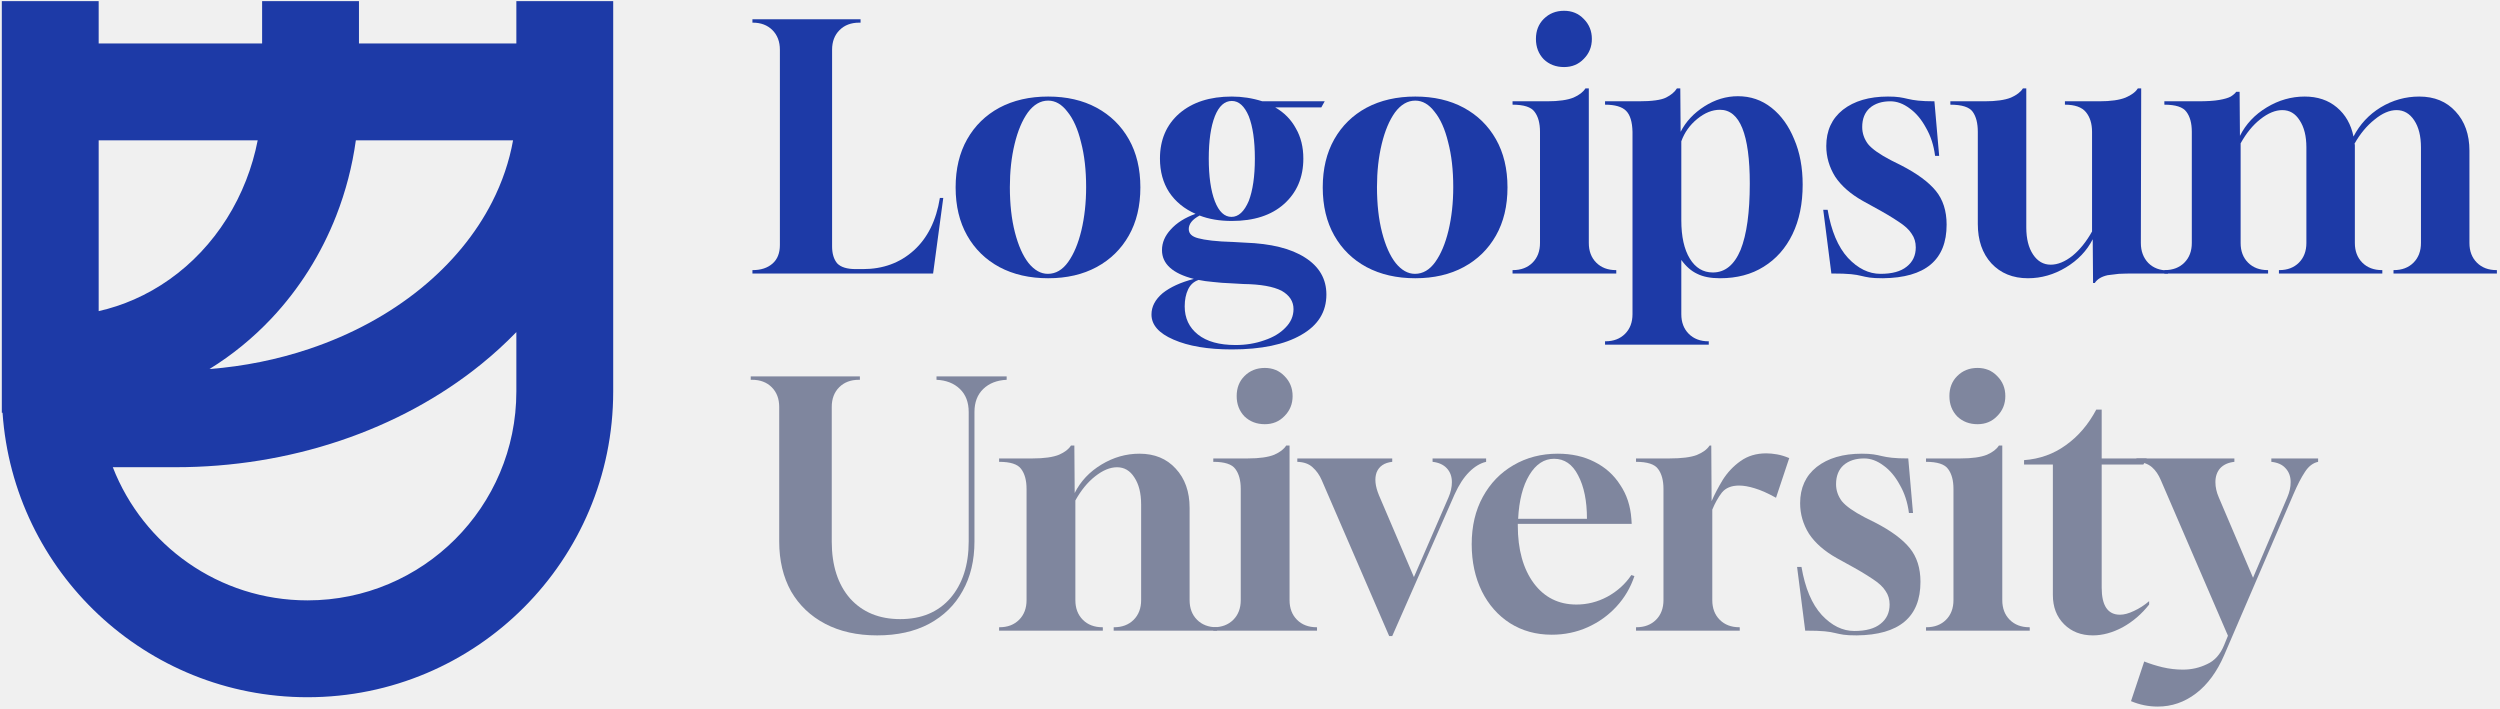
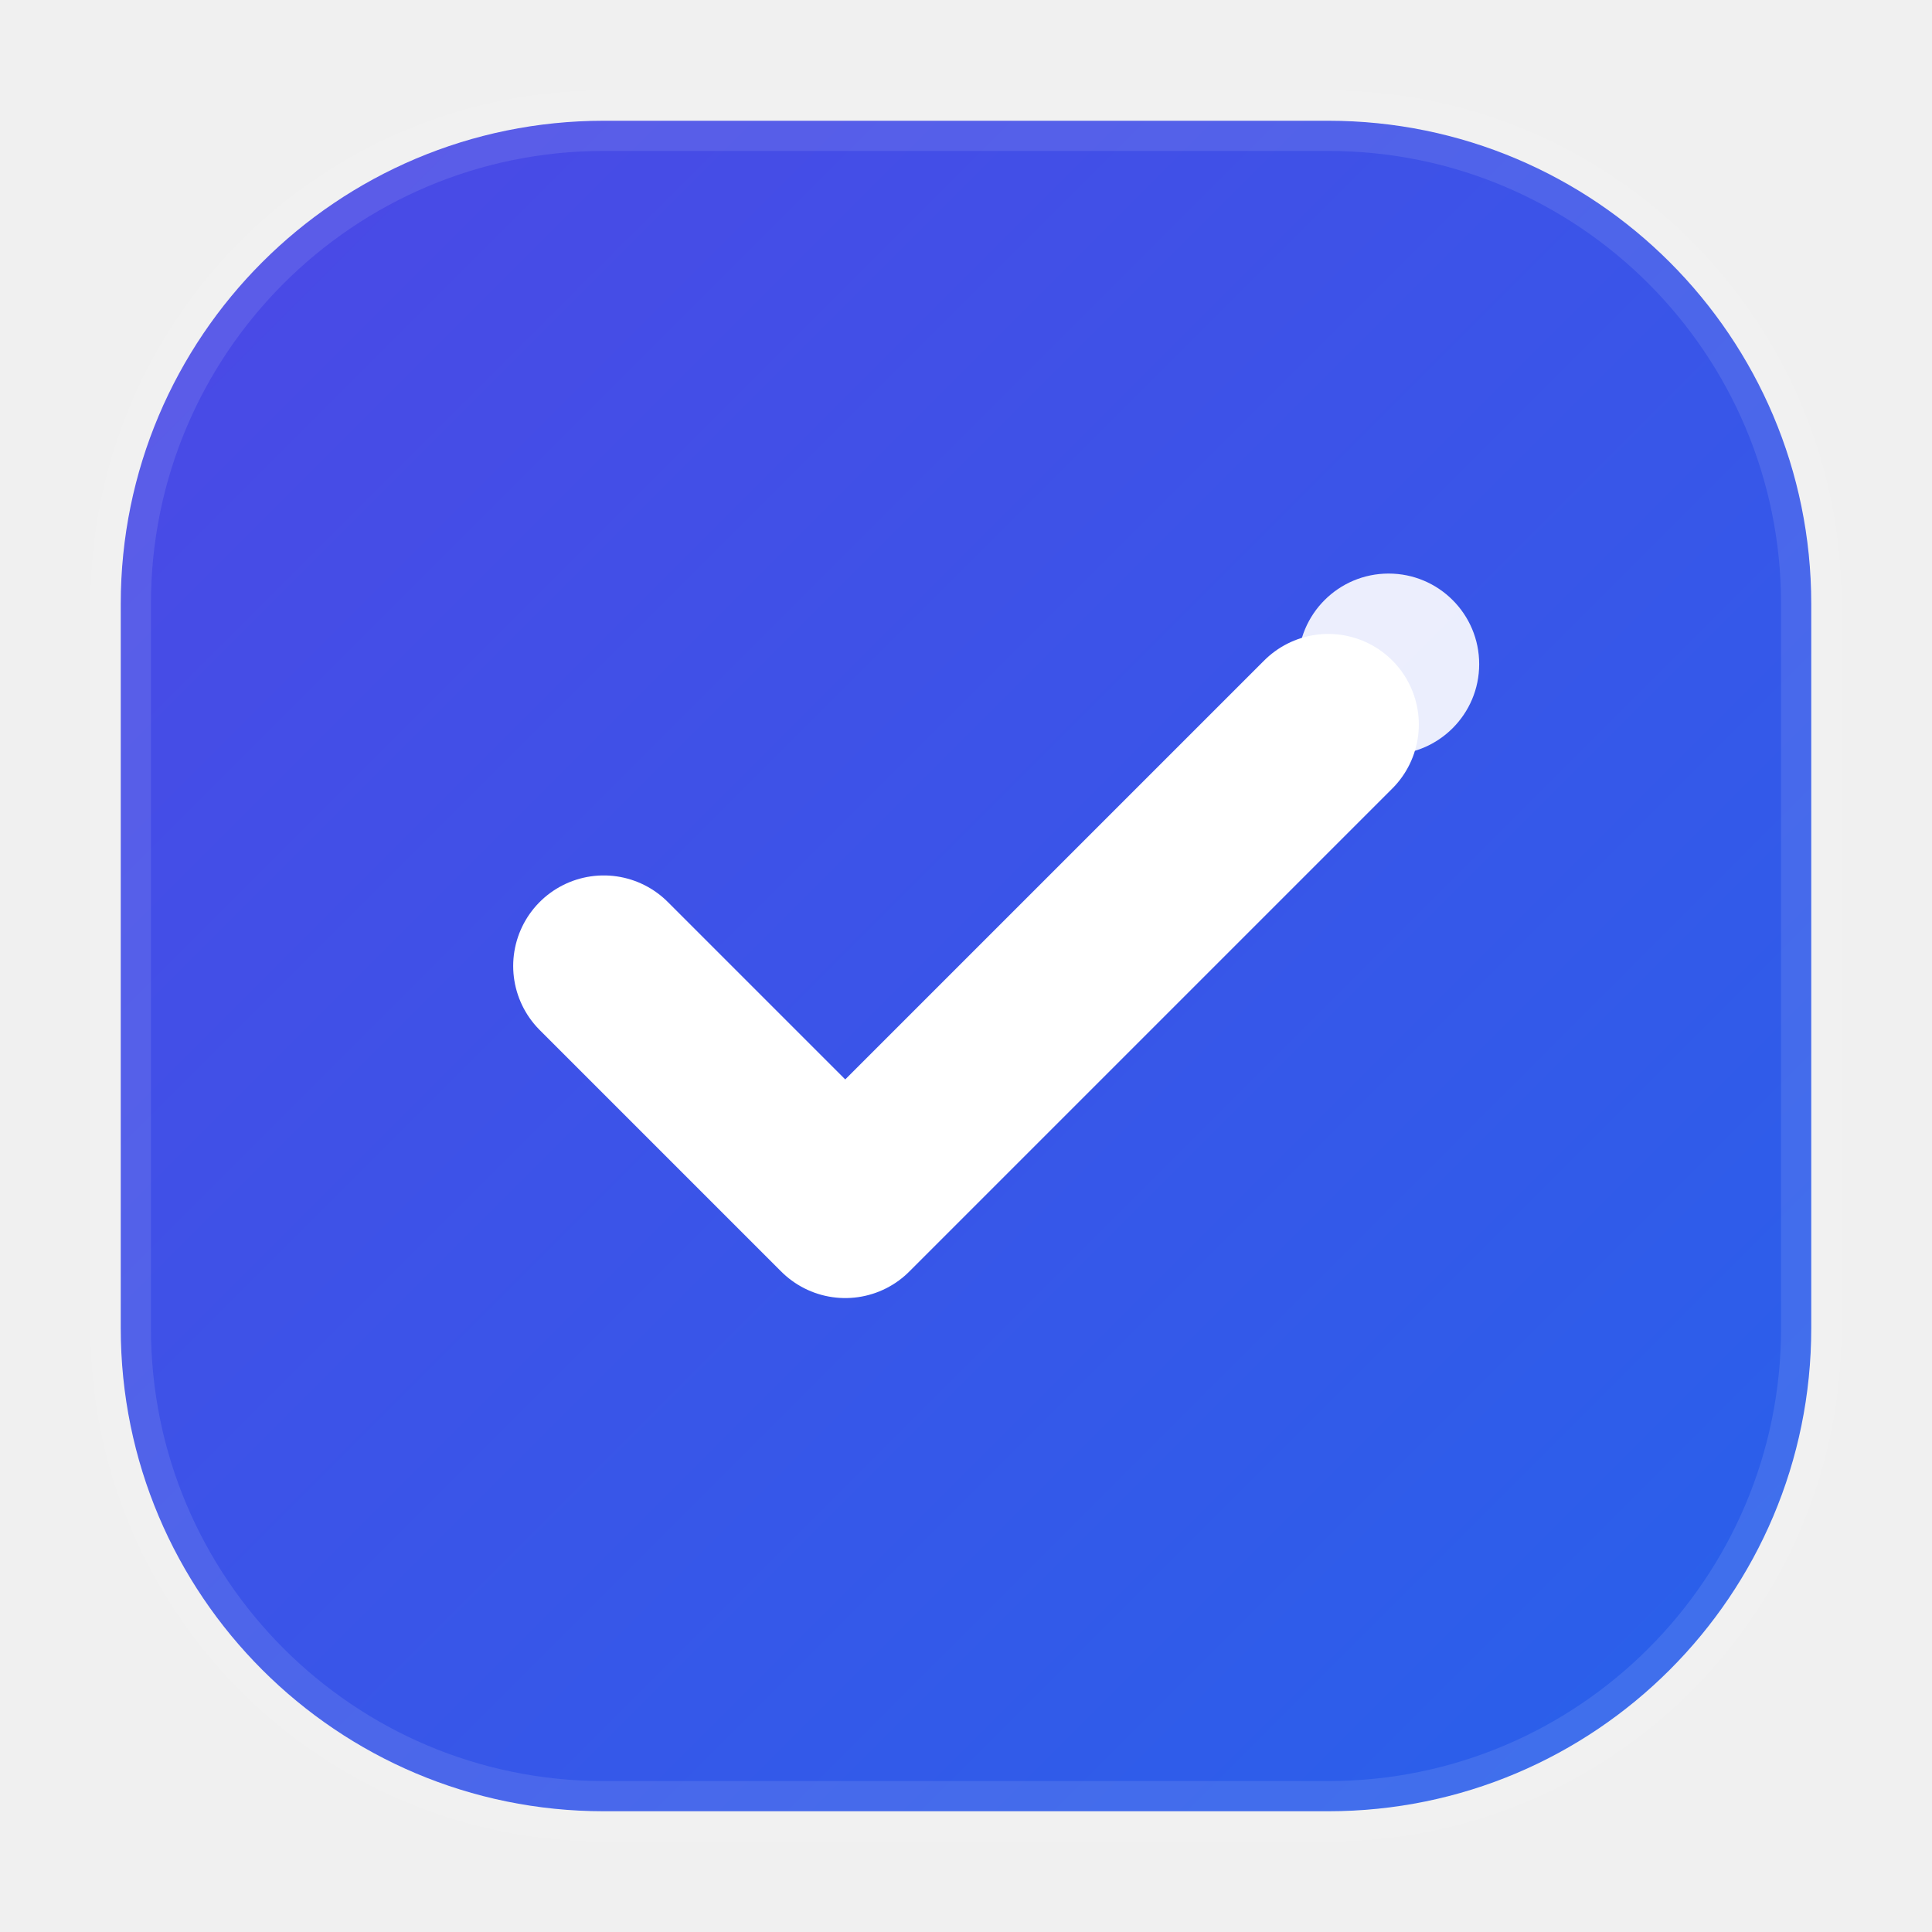
- <svg xmlns="http://www.w3.org/2000/svg" width="413" height="117" viewBox="0 0 413 117" fill="none">
-   <path d="M357.551 45.182V44.622H357.607C358.951 44.622 360.034 44.211 360.855 43.39C361.676 42.568 362.087 41.486 362.087 40.142V21.774C362.087 20.355 361.788 19.254 361.191 18.47C360.631 17.686 359.418 17.294 357.551 17.294V16.734H363.095C364.626 16.734 365.802 16.659 366.623 16.51C367.482 16.36 368.116 16.174 368.527 15.95C368.938 15.688 369.236 15.427 369.423 15.166H369.983L370.039 22.446C371.01 20.504 372.484 18.936 374.463 17.742C376.442 16.547 378.532 15.95 380.735 15.95C382.863 15.95 384.636 16.547 386.055 17.742C387.474 18.936 388.388 20.542 388.799 22.558C389.844 20.542 391.337 18.936 393.279 17.742C395.258 16.547 397.385 15.95 399.663 15.95C402.164 15.95 404.161 16.771 405.655 18.414C407.186 20.056 407.951 22.222 407.951 24.91V40.142C407.951 41.486 408.362 42.568 409.183 43.39C410.004 44.211 411.087 44.622 412.431 44.622H412.487V45.182H395.407V44.622H395.463C396.807 44.622 397.89 44.211 398.711 43.39C399.532 42.568 399.943 41.486 399.943 40.142V24.35C399.943 22.483 399.57 20.99 398.823 19.87C398.076 18.75 397.106 18.19 395.911 18.19C394.754 18.19 393.54 18.712 392.271 19.758C391.001 20.766 389.9 22.091 388.967 23.734C389.004 23.808 389.023 23.902 389.023 24.014C389.023 24.126 389.023 24.219 389.023 24.294V40.142C389.023 41.486 389.434 42.568 390.255 43.39C391.076 44.211 392.159 44.622 393.503 44.622H393.559V45.182H376.479V44.622H376.535C377.879 44.622 378.962 44.211 379.783 43.39C380.604 42.568 381.015 41.486 381.015 40.142V24.35C381.015 22.483 380.642 20.99 379.895 19.87C379.186 18.75 378.234 18.19 377.039 18.19C375.882 18.19 374.668 18.694 373.399 19.702C372.167 20.672 371.084 21.998 370.151 23.678V40.142C370.151 41.486 370.562 42.568 371.383 43.39C372.204 44.211 373.287 44.622 374.631 44.622H374.687V45.182H357.551Z" fill="#1D3AA7" />
-   <path d="M345.774 46.75L345.718 39.526C344.747 41.43 343.272 42.979 341.294 44.174C339.315 45.368 337.224 45.966 335.022 45.966C332.52 45.966 330.504 45.144 328.974 43.502C327.48 41.859 326.734 39.694 326.734 37.006V21.774C326.734 20.355 326.454 19.254 325.894 18.47C325.334 17.686 324.102 17.294 322.198 17.294V16.734H327.854C329.758 16.734 331.214 16.528 332.222 16.118C333.155 15.707 333.808 15.203 334.182 14.606H334.742V37.566C334.742 39.432 335.115 40.926 335.862 42.046C336.608 43.166 337.579 43.726 338.774 43.726C339.931 43.726 341.126 43.24 342.358 42.27C343.59 41.262 344.672 39.918 345.606 38.238V21.774C345.606 20.43 345.27 19.347 344.598 18.526C343.926 17.704 342.768 17.294 341.126 17.294V16.734H346.782C348.686 16.734 350.142 16.528 351.15 16.118C352.12 15.707 352.792 15.203 353.166 14.606H353.726L353.67 40.142C353.67 41.486 354.08 42.587 354.902 43.446C355.723 44.267 356.806 44.678 358.15 44.678V45.182H352.606C351.635 45.182 350.776 45.2 350.03 45.238C349.283 45.312 348.667 45.387 348.182 45.462C347.174 45.686 346.464 46.115 346.054 46.75H345.774Z" fill="#1D3AA7" />
-   <path d="M311.053 45.966C310.082 45.966 309.354 45.928 308.869 45.854C308.384 45.779 307.917 45.686 307.469 45.574C307.058 45.462 306.498 45.368 305.789 45.294C305.08 45.219 303.997 45.182 302.541 45.182L301.197 34.654H301.925C302.522 38.163 303.642 40.814 305.285 42.606C306.928 44.36 308.72 45.238 310.661 45.238C312.565 45.238 314.002 44.846 314.973 44.062C315.981 43.278 316.485 42.214 316.485 40.87C316.485 40.011 316.261 39.264 315.813 38.63C315.402 37.958 314.674 37.286 313.629 36.614C312.584 35.904 311.165 35.064 309.373 34.094L307.749 33.198C305.696 32.04 304.165 30.696 303.157 29.166C302.186 27.598 301.701 25.918 301.701 24.126C301.701 21.587 302.616 19.59 304.445 18.134C306.312 16.678 308.794 15.95 311.893 15.95C312.677 15.95 313.312 15.987 313.797 16.062C314.282 16.136 314.749 16.23 315.197 16.342C315.645 16.454 316.205 16.547 316.877 16.622C317.549 16.696 318.445 16.734 319.565 16.734L320.349 25.75H319.677C319.453 23.995 318.949 22.446 318.165 21.102C317.418 19.72 316.522 18.656 315.477 17.91C314.432 17.126 313.368 16.734 312.285 16.734C310.866 16.734 309.728 17.107 308.869 17.854C308.048 18.6 307.637 19.646 307.637 20.99C307.637 21.998 307.954 22.931 308.589 23.79C309.261 24.611 310.53 25.507 312.397 26.478L314.077 27.318C316.69 28.662 318.594 30.062 319.789 31.518C320.984 32.974 321.581 34.84 321.581 37.118C321.581 42.942 318.072 45.891 311.053 45.966Z" fill="#1D3AA7" />
-   <path d="M265.153 56.942V56.382H265.209C266.553 56.382 267.636 55.971 268.457 55.15C269.279 54.328 269.689 53.246 269.689 51.902V21.774C269.652 20.131 269.297 18.974 268.625 18.302C267.953 17.63 266.796 17.294 265.153 17.294V16.734H270.697C272.9 16.734 274.412 16.528 275.233 16.118C276.055 15.707 276.652 15.203 277.025 14.606H277.585L277.641 21.774C278.5 20.094 279.807 18.694 281.561 17.574C283.316 16.454 285.164 15.894 287.105 15.894C289.196 15.894 291.044 16.528 292.649 17.798C294.255 19.067 295.505 20.803 296.401 23.006C297.335 25.171 297.801 27.672 297.801 30.51C297.801 33.646 297.241 36.371 296.121 38.686C295.001 41 293.415 42.792 291.361 44.062C289.345 45.331 286.937 45.966 284.137 45.966C282.607 45.966 281.356 45.723 280.385 45.238C279.415 44.79 278.537 44.024 277.753 42.942V51.902C277.753 53.246 278.164 54.328 278.985 55.15C279.807 55.971 280.889 56.382 282.233 56.382H282.289V56.942H265.153ZM282.961 45.014C284.977 45.014 286.508 43.763 287.553 41.262C288.561 38.723 289.065 35.083 289.065 30.342C289.065 22.203 287.423 18.134 284.137 18.134C282.868 18.134 281.617 18.638 280.385 19.646C279.153 20.654 278.276 21.886 277.753 23.342V36.39C277.753 39.078 278.22 41.187 279.153 42.718C280.087 44.248 281.356 45.014 282.961 45.014Z" fill="#1D3AA7" />
-   <path d="M249.872 45.182V44.622H249.928C251.272 44.622 252.355 44.211 253.176 43.39C253.998 42.568 254.408 41.486 254.408 40.142V21.774C254.408 20.355 254.11 19.254 253.512 18.47C252.952 17.686 251.739 17.294 249.872 17.294V16.734H255.584C257.488 16.734 258.944 16.528 259.952 16.118C260.886 15.707 261.539 15.203 261.912 14.606H262.472V40.142C262.472 41.486 262.883 42.568 263.704 43.39C264.526 44.211 265.608 44.622 266.952 44.622H267.008V45.182H249.872ZM258.384 11.078C257.04 11.078 255.92 10.648 255.024 9.79C254.166 8.894 253.736 7.774 253.736 6.43C253.736 5.086 254.166 3.984 255.024 3.126C255.92 2.23 257.04 1.782 258.384 1.782C259.691 1.782 260.774 2.23 261.632 3.126C262.528 4.022 262.976 5.123 262.976 6.43C262.976 7.736 262.528 8.838 261.632 9.734C260.774 10.63 259.691 11.078 258.384 11.078Z" fill="#1D3AA7" />
-   <path d="M233.805 45.966C230.744 45.966 228.056 45.35 225.741 44.118C223.464 42.886 221.691 41.15 220.421 38.91C219.152 36.67 218.517 34.019 218.517 30.958C218.517 27.896 219.152 25.246 220.421 23.006C221.691 20.766 223.464 19.03 225.741 17.798C228.056 16.566 230.744 15.95 233.805 15.95C236.867 15.95 239.536 16.566 241.813 17.798C244.091 19.03 245.864 20.766 247.133 23.006C248.403 25.246 249.037 27.896 249.037 30.958C249.037 34.019 248.403 36.67 247.133 38.91C245.864 41.15 244.091 42.886 241.813 44.118C239.536 45.35 236.867 45.966 233.805 45.966ZM233.749 45.238C235.056 45.238 236.176 44.584 237.109 43.278C238.043 41.971 238.771 40.235 239.293 38.07C239.816 35.867 240.077 33.478 240.077 30.902C240.077 28.102 239.797 25.638 239.237 23.51C238.715 21.344 237.968 19.664 236.997 18.47C236.064 17.238 235 16.622 233.805 16.622C232.536 16.622 231.416 17.275 230.445 18.582C229.512 19.888 228.784 21.624 228.261 23.79C227.739 25.955 227.477 28.326 227.477 30.902C227.477 33.739 227.757 36.24 228.317 38.406C228.877 40.571 229.624 42.251 230.557 43.446C231.528 44.64 232.592 45.238 233.749 45.238Z" fill="#1D3AA7" />
-   <path d="M203.496 57.726C199.539 57.726 196.328 57.184 193.864 56.102C191.437 55.056 190.224 53.675 190.224 51.958C190.224 50.651 190.84 49.475 192.072 48.43C193.341 47.422 195.059 46.638 197.224 46.078C193.715 45.182 191.96 43.595 191.96 41.318C191.96 40.086 192.445 38.947 193.416 37.902C194.387 36.819 195.749 35.96 197.504 35.326C195.637 34.504 194.181 33.31 193.136 31.742C192.128 30.174 191.624 28.326 191.624 26.198C191.624 23.099 192.688 20.616 194.816 18.75C196.981 16.883 199.875 15.95 203.496 15.95C205.213 15.95 206.893 16.211 208.536 16.734H218.84L218.28 17.742H210.664C212.157 18.6 213.296 19.758 214.08 21.214C214.901 22.632 215.312 24.294 215.312 26.198C215.312 29.296 214.248 31.798 212.12 33.702C210.029 35.568 207.155 36.502 203.496 36.502C201.48 36.502 199.707 36.203 198.176 35.606C196.981 36.24 196.384 36.987 196.384 37.846C196.384 38.592 196.907 39.096 197.952 39.358C198.475 39.507 199.221 39.638 200.192 39.75C201.163 39.862 202.339 39.936 203.72 39.974L205.68 40.086C209.973 40.235 213.277 41.056 215.592 42.55C217.944 44.043 219.12 46.078 219.12 48.654C219.12 51.528 217.739 53.75 214.976 55.318C212.213 56.923 208.387 57.726 203.496 57.726ZM203.44 35.83C204.597 35.83 205.549 34.952 206.296 33.198C206.968 31.443 207.304 29.11 207.304 26.198C207.304 23.248 206.968 20.915 206.296 19.198C205.587 17.518 204.653 16.678 203.496 16.678C202.301 16.678 201.368 17.518 200.696 19.198C200.024 20.915 199.688 23.248 199.688 26.198C199.688 29.147 200.024 31.499 200.696 33.254C201.368 34.971 202.283 35.83 203.44 35.83ZM204.112 56.998C205.829 56.998 207.416 56.736 208.872 56.214C210.328 55.728 211.485 55.038 212.344 54.142C213.24 53.246 213.688 52.219 213.688 51.062C213.688 49.792 213.035 48.784 211.728 48.038C210.347 47.328 208.237 46.955 205.4 46.918L203.44 46.806C202.357 46.768 201.349 46.694 200.416 46.582C199.52 46.507 198.717 46.395 198.008 46.246C197.224 46.507 196.645 47.03 196.272 47.814C195.899 48.598 195.712 49.531 195.712 50.614C195.712 52.555 196.44 54.104 197.896 55.262C199.352 56.419 201.424 56.998 204.112 56.998Z" fill="#1D3AA7" />
-   <path d="M173.157 45.966C170.096 45.966 167.408 45.35 165.093 44.118C162.816 42.886 161.042 41.15 159.773 38.91C158.504 36.67 157.869 34.019 157.869 30.958C157.869 27.896 158.504 25.246 159.773 23.006C161.042 20.766 162.816 19.03 165.093 17.798C167.408 16.566 170.096 15.95 173.157 15.95C176.218 15.95 178.888 16.566 181.165 17.798C183.442 19.03 185.216 20.766 186.485 23.006C187.754 25.246 188.389 27.896 188.389 30.958C188.389 34.019 187.754 36.67 186.485 38.91C185.216 41.15 183.442 42.886 181.165 44.118C178.888 45.35 176.218 45.966 173.157 45.966ZM173.101 45.238C174.408 45.238 175.528 44.584 176.461 43.278C177.394 41.971 178.122 40.235 178.645 38.07C179.168 35.867 179.429 33.478 179.429 30.902C179.429 28.102 179.149 25.638 178.589 23.51C178.066 21.344 177.32 19.664 176.349 18.47C175.416 17.238 174.352 16.622 173.157 16.622C171.888 16.622 170.768 17.275 169.797 18.582C168.864 19.888 168.136 21.624 167.613 23.79C167.09 25.955 166.829 28.326 166.829 30.902C166.829 33.739 167.109 36.24 167.669 38.406C168.229 40.571 168.976 42.251 169.909 43.446C170.88 44.64 171.944 45.238 173.101 45.238Z" fill="#1D3AA7" />
-   <path d="M124.301 45.182V44.622H124.357C125.701 44.622 126.783 44.267 127.605 43.558C128.426 42.848 128.837 41.822 128.837 40.478V8.222C128.837 6.878 128.426 5.795 127.605 4.974C126.783 4.152 125.701 3.742 124.357 3.742H124.301V3.182H142.165V3.742H141.941C140.597 3.742 139.514 4.152 138.693 4.974C137.871 5.795 137.461 6.878 137.461 8.222V40.702C137.461 41.896 137.741 42.83 138.301 43.502C138.898 44.136 139.925 44.454 141.381 44.454H142.557C145.879 44.454 148.679 43.427 150.957 41.374C153.234 39.32 154.671 36.427 155.269 32.694H155.829L154.149 45.182H124.301Z" fill="#1D3AA7" />
-   <path d="M356.465 116.726C354.934 116.726 353.46 116.427 352.041 115.83L354.225 109.278C355.158 109.651 356.166 109.968 357.249 110.23C358.369 110.491 359.489 110.622 360.609 110.622C362.028 110.622 363.353 110.323 364.585 109.726C365.854 109.166 366.806 108.102 367.441 106.534L368.057 105.022L356.969 79.318C356.596 78.422 356.11 77.712 355.513 77.19C354.878 76.63 354.02 76.331 352.937 76.294V75.734H369.121V76.294C368.113 76.406 367.329 76.76 366.769 77.358C366.246 77.955 365.985 78.72 365.985 79.654C365.985 80.475 366.172 81.315 366.545 82.174L372.201 95.446L377.857 82.174C378.23 81.315 378.417 80.475 378.417 79.654C378.417 78.72 378.137 77.955 377.577 77.358C377.054 76.76 376.27 76.406 375.225 76.294V75.734H382.953V76.294C382.094 76.48 381.366 77.04 380.769 77.974C380.172 78.87 379.537 80.102 378.865 81.67L367.441 108.214C366.246 110.976 364.697 113.086 362.793 114.542C360.889 115.998 358.78 116.726 356.465 116.726Z" fill="#7F869E" />
-   <path d="M345.742 104.966C343.8 104.966 342.214 104.35 340.982 103.118C339.75 101.886 339.134 100.28 339.134 98.302V76.742H334.374V76.014C336.95 75.827 339.246 75.006 341.262 73.55C343.315 72.094 344.995 70.134 346.302 67.67H347.198V75.734H354.646L354.086 76.742H347.198V97.07C347.198 100.056 348.206 101.55 350.222 101.55C350.894 101.55 351.659 101.344 352.518 100.934C353.414 100.523 354.254 99.982 355.038 99.31V99.87C353.806 101.438 352.35 102.688 350.67 103.622C348.99 104.518 347.347 104.966 345.742 104.966Z" fill="#7F869E" />
-   <path d="M318.177 104.182V103.622H318.233C319.577 103.622 320.66 103.211 321.481 102.39C322.302 101.568 322.713 100.486 322.713 99.142V80.774C322.713 79.355 322.414 78.254 321.817 77.47C321.257 76.686 320.044 76.294 318.177 76.294V75.734H323.889C325.793 75.734 327.249 75.528 328.257 75.118C329.19 74.707 329.844 74.203 330.217 73.606H330.777V99.142C330.777 100.486 331.188 101.568 332.009 102.39C332.83 103.211 333.913 103.622 335.257 103.622H335.313V104.182H318.177ZM326.689 70.078C325.345 70.078 324.225 69.648 323.329 68.79C322.47 67.894 322.041 66.774 322.041 65.43C322.041 64.086 322.47 62.984 323.329 62.126C324.225 61.23 325.345 60.782 326.689 60.782C327.996 60.782 329.078 61.23 329.937 62.126C330.833 63.022 331.281 64.123 331.281 65.43C331.281 66.736 330.833 67.838 329.937 68.734C329.078 69.63 327.996 70.078 326.689 70.078Z" fill="#7F869E" />
-   <path d="M306.733 104.966C305.762 104.966 305.034 104.928 304.549 104.854C304.063 104.779 303.597 104.686 303.149 104.574C302.738 104.462 302.178 104.368 301.469 104.294C300.759 104.219 299.677 104.182 298.221 104.182L296.877 93.654H297.605C298.202 97.163 299.322 99.814 300.965 101.606C302.607 103.36 304.399 104.238 306.341 104.238C308.245 104.238 309.682 103.846 310.653 103.062C311.661 102.278 312.165 101.214 312.165 99.87C312.165 99.011 311.941 98.264 311.493 97.63C311.082 96.958 310.354 96.286 309.309 95.614C308.263 94.904 306.845 94.064 305.053 93.094L303.429 92.198C301.375 91.04 299.845 89.696 298.837 88.166C297.866 86.598 297.381 84.918 297.381 83.126C297.381 80.587 298.295 78.59 300.125 77.134C301.991 75.678 304.474 74.95 307.573 74.95C308.357 74.95 308.991 74.987 309.477 75.062C309.962 75.136 310.429 75.23 310.877 75.342C311.325 75.454 311.885 75.547 312.557 75.622C313.229 75.696 314.125 75.734 315.245 75.734L316.029 84.75H315.357C315.133 82.995 314.629 81.446 313.845 80.102C313.098 78.72 312.202 77.656 311.157 76.91C310.111 76.126 309.047 75.734 307.965 75.734C306.546 75.734 305.407 76.107 304.549 76.854C303.727 77.6 303.317 78.646 303.317 79.99C303.317 80.998 303.634 81.931 304.269 82.79C304.941 83.611 306.21 84.507 308.077 85.478L309.757 86.318C312.37 87.662 314.274 89.062 315.469 90.518C316.663 91.974 317.261 93.84 317.261 96.118C317.261 101.942 313.751 104.891 306.733 104.966Z" fill="#7F869E" />
-   <path d="M270.27 104.182V103.622H270.326C271.67 103.622 272.752 103.211 273.574 102.39C274.395 101.568 274.806 100.486 274.806 99.142V80.774C274.806 79.355 274.507 78.254 273.91 77.47C273.35 76.686 272.136 76.294 270.27 76.294V75.734H275.814C277.792 75.734 279.286 75.547 280.294 75.174C281.302 74.763 282.011 74.24 282.422 73.606H282.702L282.758 82.79C283.243 81.67 283.859 80.494 284.606 79.262C285.39 78.03 286.36 77.003 287.518 76.182C288.712 75.323 290.131 74.894 291.774 74.894C292.334 74.894 292.931 74.95 293.566 75.062C294.2 75.174 294.872 75.379 295.582 75.678L293.398 82.23C292.054 81.483 290.878 80.96 289.87 80.662C288.899 80.363 288.04 80.214 287.294 80.214C286.024 80.214 285.072 80.606 284.438 81.39C283.84 82.174 283.318 83.107 282.87 84.19V99.142C282.87 100.486 283.28 101.568 284.102 102.39C284.923 103.211 286.006 103.622 287.35 103.622H287.406V104.182H270.27Z" fill="#7F869E" />
-   <path d="M256.341 104.854C253.765 104.854 251.469 104.219 249.453 102.95C247.475 101.68 245.925 99.926 244.805 97.686C243.685 95.408 243.125 92.814 243.125 89.902C243.125 86.915 243.741 84.302 244.973 82.062C246.205 79.822 247.885 78.086 250.013 76.854C252.179 75.584 254.624 74.95 257.349 74.95C259.627 74.95 261.643 75.398 263.397 76.294C265.189 77.19 266.608 78.459 267.653 80.102C268.736 81.707 269.352 83.574 269.501 85.702L269.557 86.542H250.741V86.822C250.741 90.779 251.619 93.952 253.373 96.342C255.128 98.694 257.48 99.87 260.429 99.87C262.221 99.87 263.92 99.44 265.525 98.582C267.168 97.686 268.493 96.491 269.501 94.998L270.005 95.166C269.371 97.07 268.381 98.75 267.037 100.206C265.693 101.662 264.107 102.8 262.277 103.622C260.448 104.443 258.469 104.854 256.341 104.854ZM250.797 85.702H262.165C262.165 82.752 261.68 80.363 260.709 78.534C259.776 76.704 258.451 75.79 256.733 75.79C255.091 75.79 253.728 76.686 252.645 78.478C251.563 80.27 250.947 82.678 250.797 85.702Z" fill="#7F869E" />
-   <path d="M229.492 105.078L218.348 79.318C217.975 78.459 217.471 77.75 216.836 77.19C216.239 76.63 215.399 76.331 214.316 76.294V75.734H229.996V76.294C228.689 76.443 227.831 77.022 227.42 78.03C227.047 79.038 227.177 80.307 227.812 81.838L233.58 95.334L239.292 82.174C239.665 81.315 239.852 80.475 239.852 79.654C239.852 78.72 239.572 77.955 239.012 77.358C238.452 76.76 237.668 76.406 236.66 76.294V75.734H245.508V76.294C244.537 76.518 243.604 77.078 242.708 77.974C241.812 78.87 241.009 80.102 240.3 81.67L229.996 105.078H229.492Z" fill="#7F869E" />
-   <path d="M200.435 104.182V103.622H200.491C201.835 103.622 202.918 103.211 203.739 102.39C204.56 101.568 204.971 100.486 204.971 99.142V80.774C204.971 79.355 204.672 78.254 204.075 77.47C203.515 76.686 202.302 76.294 200.435 76.294V75.734H206.147C208.051 75.734 209.507 75.528 210.515 75.118C211.448 74.707 212.102 74.203 212.475 73.606H213.035V99.142C213.035 100.486 213.446 101.568 214.267 102.39C215.088 103.211 216.171 103.622 217.515 103.622H217.571V104.182H200.435ZM208.947 70.078C207.603 70.078 206.483 69.648 205.587 68.79C204.728 67.894 204.299 66.774 204.299 65.43C204.299 64.086 204.728 62.984 205.587 62.126C206.483 61.23 207.603 60.782 208.947 60.782C210.254 60.782 211.336 61.23 212.195 62.126C213.091 63.022 213.539 64.123 213.539 65.43C213.539 66.736 213.091 67.838 212.195 68.734C211.336 69.63 210.254 70.078 208.947 70.078Z" fill="#7F869E" />
-   <path d="M165.051 104.182V103.622H165.107C166.451 103.622 167.533 103.211 168.355 102.39C169.176 101.568 169.587 100.486 169.587 99.142V80.774C169.587 79.355 169.288 78.254 168.691 77.47C168.131 76.686 166.917 76.294 165.051 76.294V75.734H170.595C172.499 75.734 173.955 75.528 174.963 75.118C175.896 74.707 176.549 74.203 176.923 73.606H177.483L177.539 81.446C178.509 79.504 179.984 77.936 181.963 76.742C183.941 75.547 186.032 74.95 188.235 74.95C190.736 74.95 192.733 75.771 194.227 77.414C195.757 79.056 196.523 81.222 196.523 83.91V99.142C196.523 100.486 196.933 101.568 197.755 102.39C198.576 103.211 199.659 103.622 201.003 103.622H201.059V104.182H183.979V103.622H184.035C185.379 103.622 186.461 103.211 187.283 102.39C188.104 101.568 188.515 100.486 188.515 99.142V83.35C188.515 81.483 188.141 79.99 187.395 78.87C186.685 77.75 185.733 77.19 184.539 77.19C183.381 77.19 182.168 77.694 180.899 78.702C179.667 79.672 178.584 80.998 177.651 82.678V99.142C177.651 100.486 178.061 101.568 178.883 102.39C179.704 103.211 180.787 103.622 182.131 103.622H182.187V104.182H165.051Z" fill="#7F869E" />
-   <path d="M144.909 104.966C141.623 104.966 138.767 104.331 136.341 103.062C133.914 101.792 132.029 100 130.685 97.686C129.378 95.334 128.725 92.59 128.725 89.454V67.222C128.725 65.878 128.314 64.795 127.493 63.974C126.671 63.152 125.589 62.742 124.245 62.742H124.021V62.182H142.053V62.742H141.885C140.541 62.742 139.458 63.152 138.637 63.974C137.815 64.795 137.405 65.878 137.405 67.222V89.454C137.405 93.411 138.413 96.547 140.429 98.862C142.482 101.139 145.245 102.278 148.717 102.278C152.226 102.278 154.989 101.12 157.005 98.806C159.021 96.454 160.029 93.336 160.029 89.454V68.062C160.029 66.456 159.543 65.187 158.573 64.254C157.602 63.32 156.314 62.816 154.709 62.742V62.182H166.301V62.742C164.695 62.816 163.407 63.32 162.437 64.254C161.466 65.187 160.981 66.456 160.981 68.062V89.454C160.981 92.59 160.327 95.315 159.021 97.63C157.751 99.944 155.903 101.755 153.477 103.062C151.087 104.331 148.231 104.966 144.909 104.966Z" fill="#7F869E" />
-   <path fill-rule="evenodd" clip-rule="evenodd" d="M85.301 7.182V0.182H101.301V64.682C101.301 92.572 78.691 115.182 50.801 115.182C24.087 115.182 2.218 94.439 0.42 68.182H0.301V0.182H16.301V7.182L43.301 7.182V0.182H59.301V7.182L85.301 7.182ZM85.301 64.682V54.865C83.501 56.72 81.572 58.482 79.525 60.142C72.767 65.621 64.829 69.901 56.194 72.801C47.559 75.701 38.344 77.182 29.066 77.182H18.635C23.642 90.056 36.156 99.182 50.801 99.182C69.855 99.182 85.301 83.735 85.301 64.682ZM44.818 52.632C41.77 55.863 38.334 58.665 34.598 60.966C40.281 60.523 45.845 59.398 51.1 57.633C58.053 55.299 64.277 51.907 69.448 47.714C74.618 43.522 78.608 38.637 81.287 33.392C82.979 30.081 84.136 26.652 84.758 23.182H58.786C58.2 27.436 57.118 31.611 55.555 35.61C53.078 41.948 49.437 47.736 44.818 52.632ZM16.301 51.398V23.182H42.572C42.129 25.44 41.487 27.652 40.652 29.787C38.908 34.252 36.361 38.28 33.18 41.652C30 45.023 26.25 47.671 22.157 49.468C20.256 50.302 18.296 50.947 16.301 51.398Z" fill="#1D3AA7" />
+ <svg xmlns="http://www.w3.org/2000/svg" viewBox="0 0 64 64" fill="none">
+   <defs>
+     <linearGradient id="primary_gradient" x1="0" y1="0" x2="64" y2="64" gradientUnits="userSpaceOnUse">
+       <stop offset="0%" stop-color="#4F46E5" />
+       <stop offset="100%" stop-color="#2563EB" />
+     </linearGradient>
+     <filter id="glow" x="-20%" y="-20%" width="140%" height="140%">
+       <feGaussianBlur stdDeviation="4" result="blur" />
+       <feComposite in="SourceGraphic" in2="blur" operator="over" />
+     </filter>
+   </defs>
+   <rect x="4" y="4" width="56" height="56" rx="16" fill="url(#primary_gradient)" />
+   <rect x="4" y="4" width="56" height="56" rx="16" stroke="white" stroke-opacity="0.1" stroke-width="2" />
+   <path d="M20 32L28 40L44 24" stroke="white" stroke-width="6" stroke-linecap="round" stroke-linejoin="round" />
+   <circle cx="46" cy="22" r="3" fill="#ffffff" fill-opacity="0.9" />
</svg>
